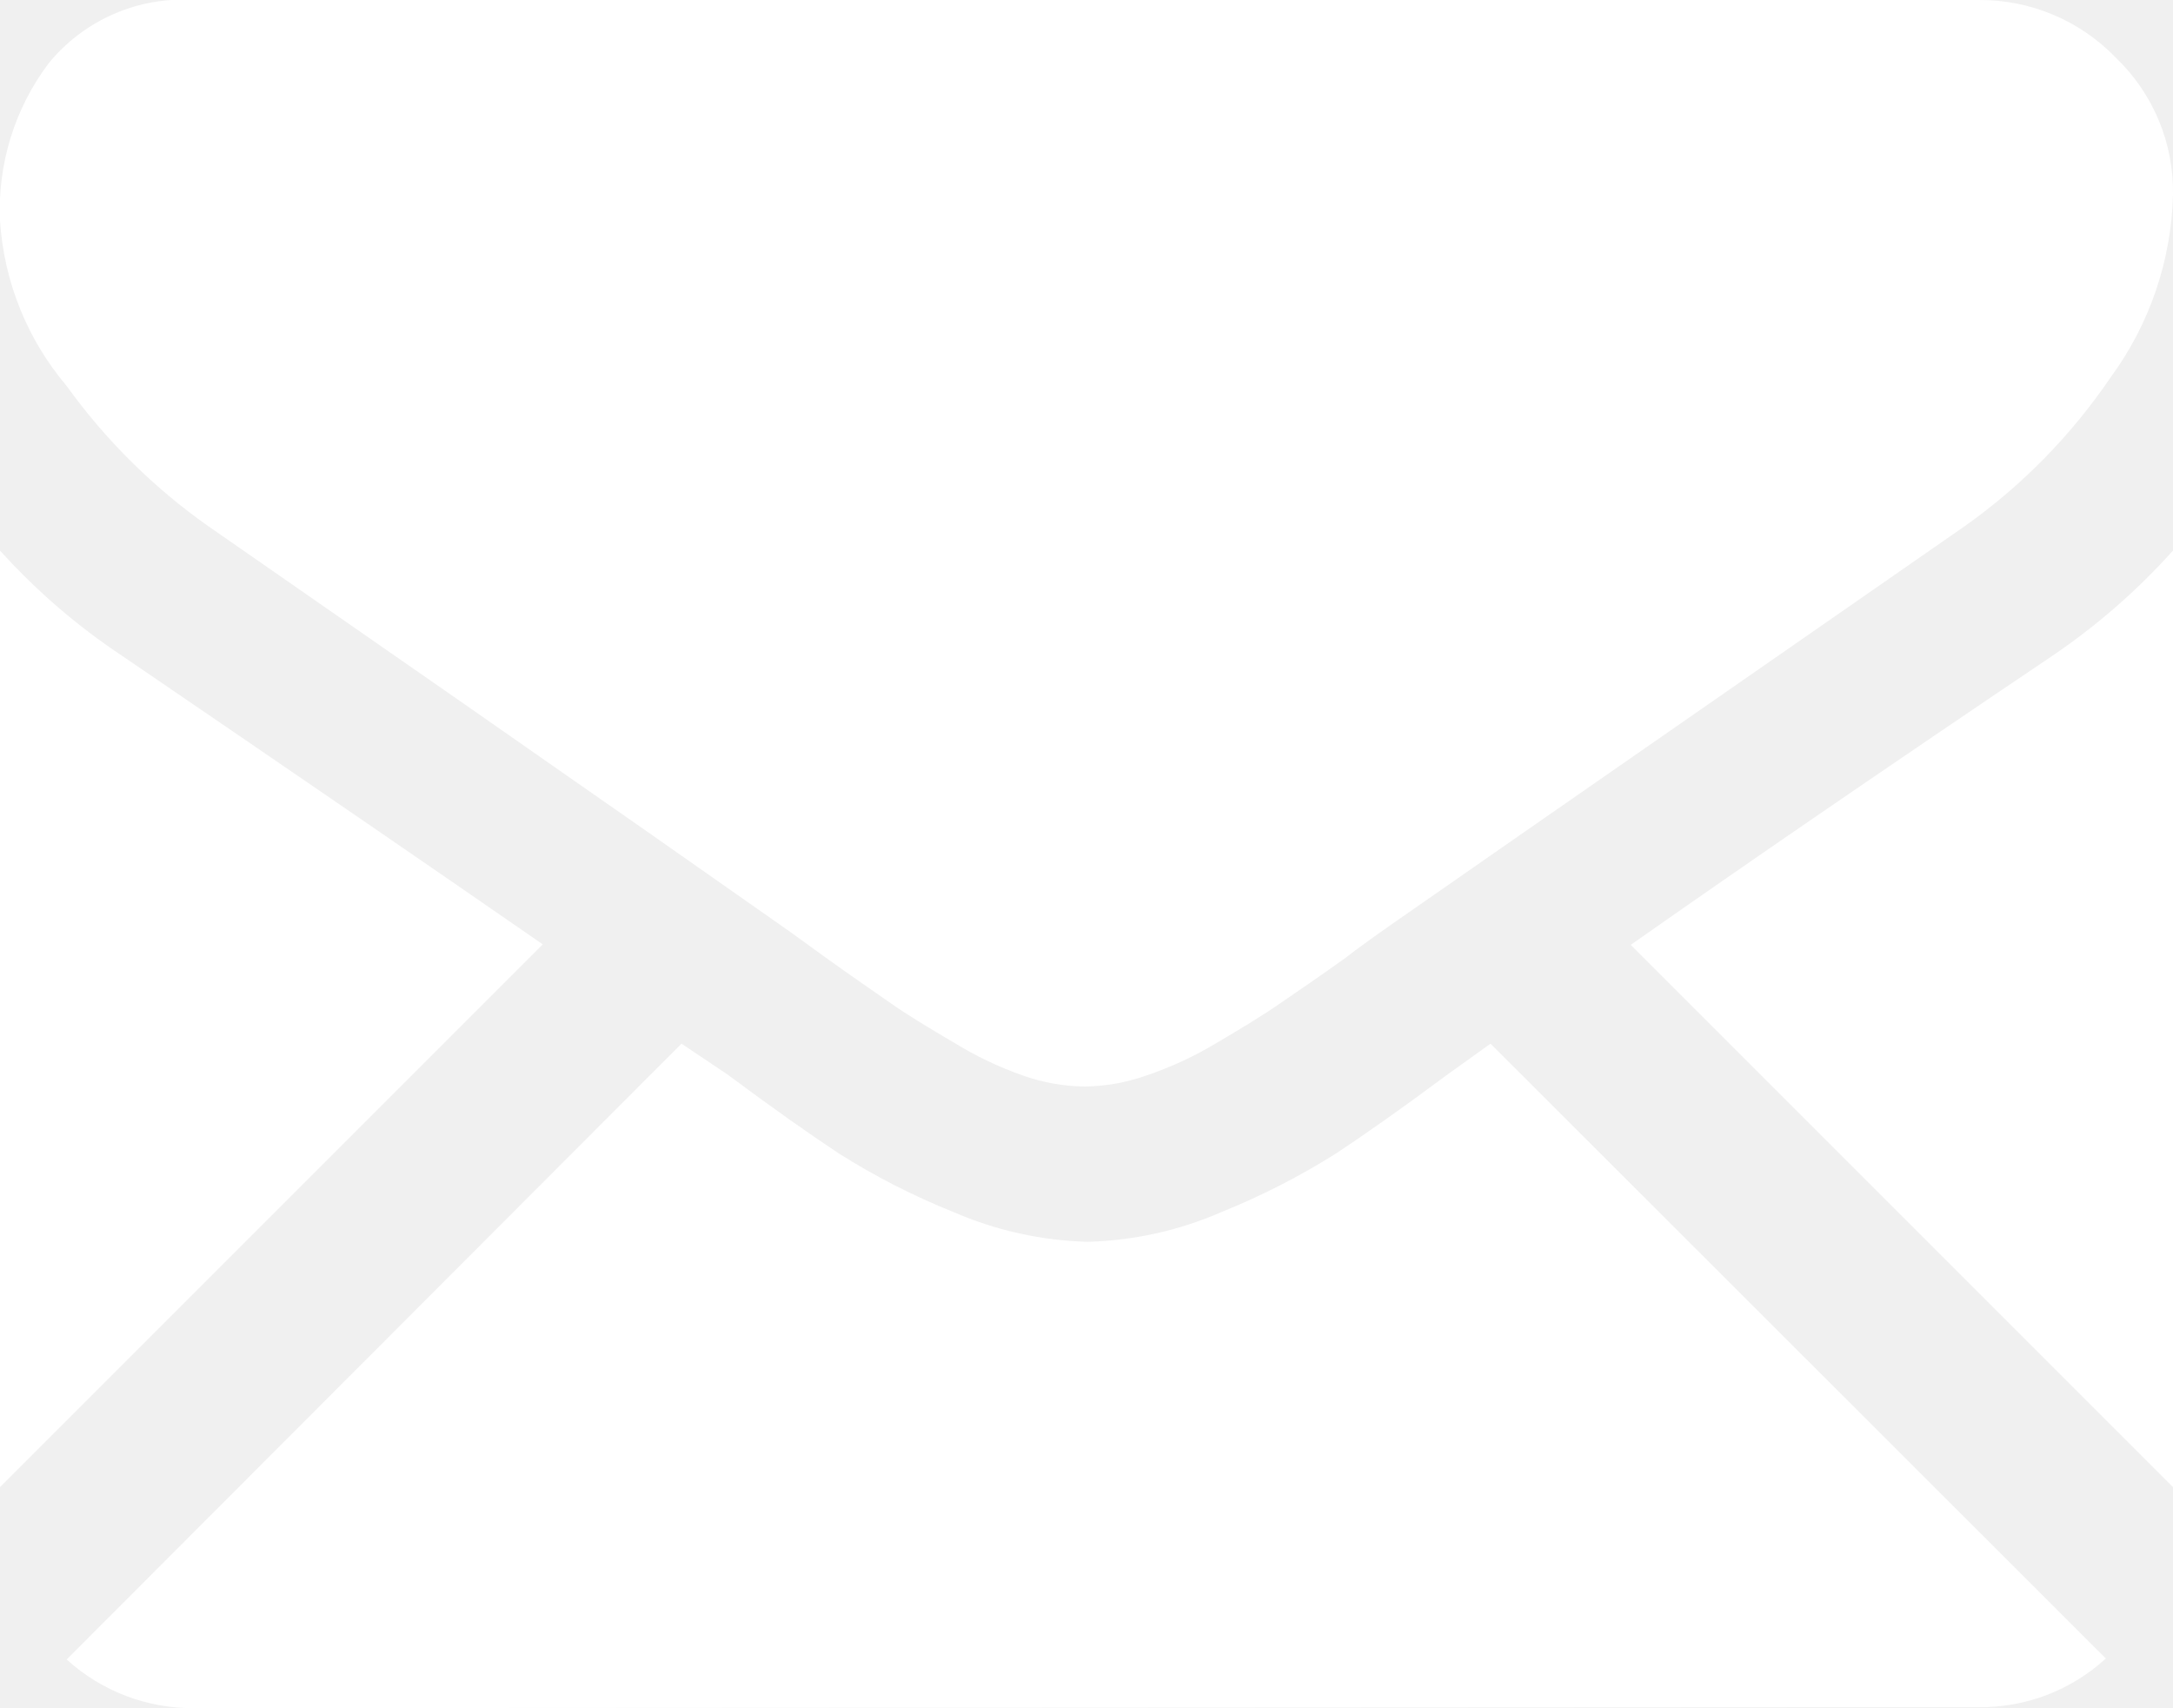
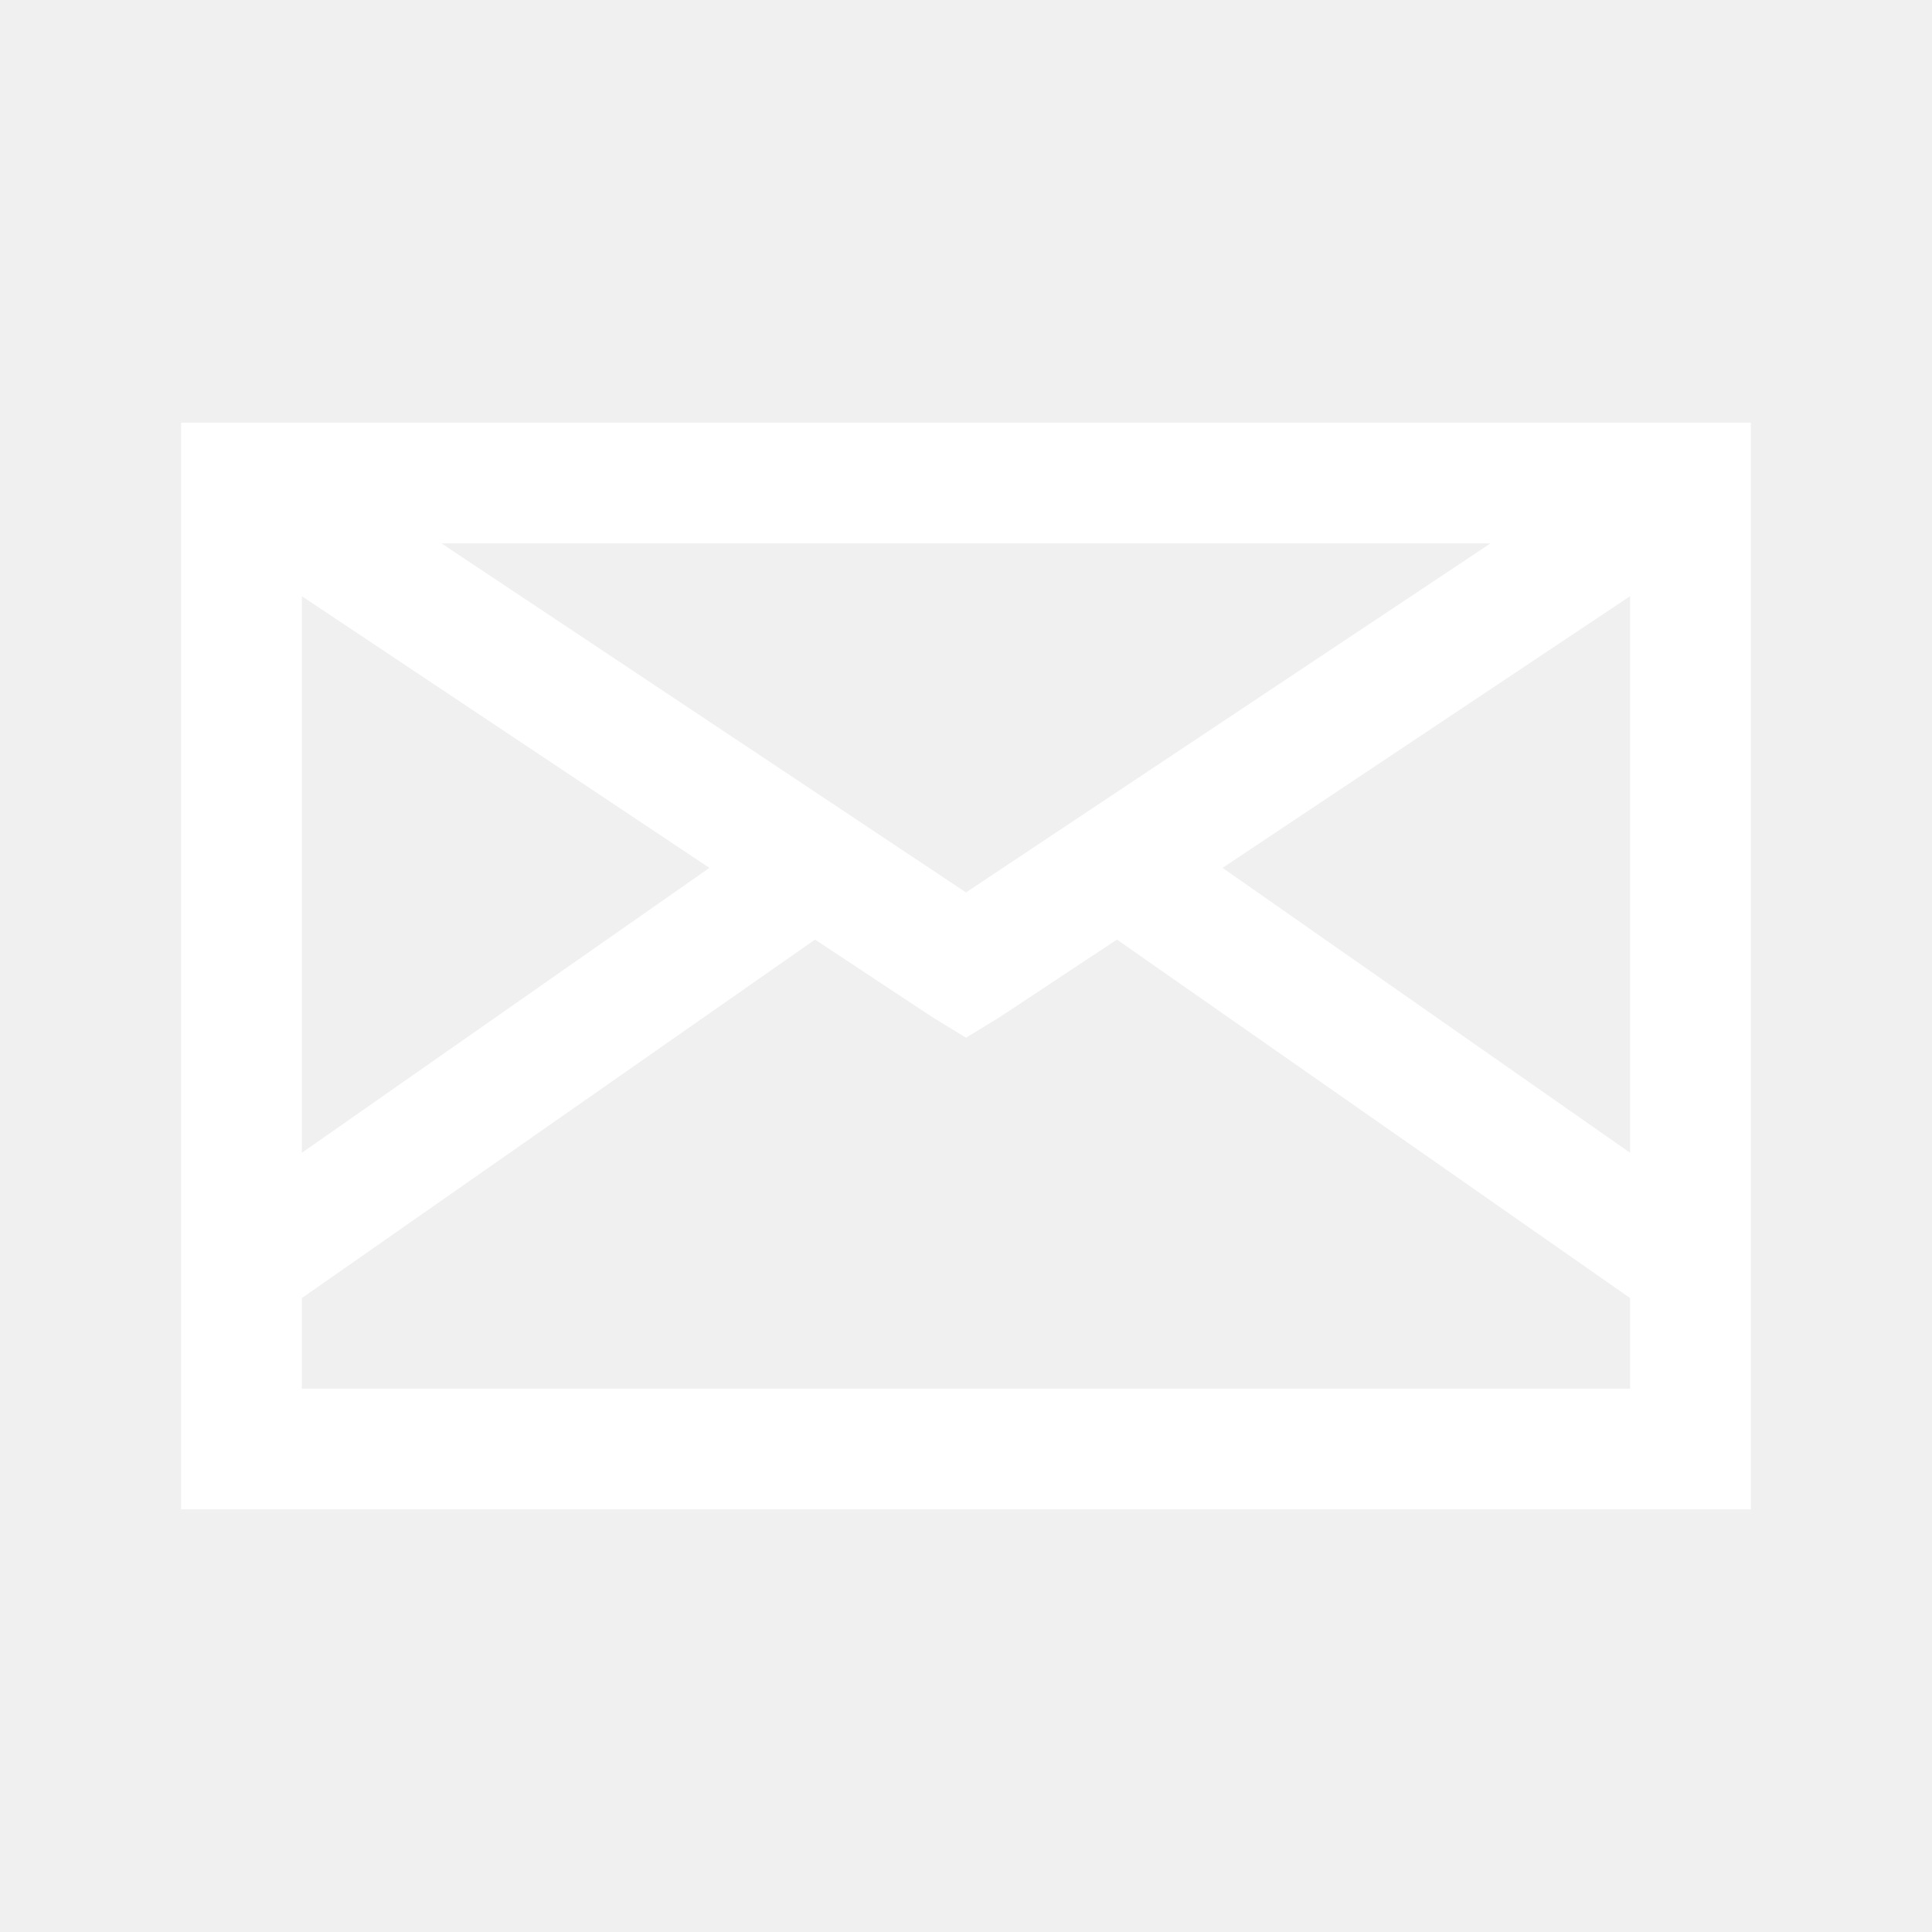
- <svg xmlns="http://www.w3.org/2000/svg" viewBox="0 0 44.64 35.07">
-   <defs>
-     <style>.cls-1{fill:#fff;}</style>
-   </defs>
-   <g id="Layer_2" data-name="Layer 2">
-     <g id="Layer_1-2" data-name="Layer 1">
-       <g id="_Group_" data-name="&lt;Group&gt;">
-         <path id="_Compound_Path_" data-name="&lt;Compound Path&gt;" class="cls-1" d="M40.65,35.07a3.8,3.8,0,0,0,2.61-1L30.62,21.44l-.88.63c-.94.7-1.71,1.24-2.3,1.63a14.86,14.86,0,0,1-2.35,1.2,7.34,7.34,0,0,1-2.75.61h0a7.39,7.39,0,0,1-2.75-.61,14.43,14.43,0,0,1-2.35-1.2c-.59-.39-1.36-.93-2.3-1.63L14,21.44,1.37,34.09a3.84,3.84,0,0,0,2.62,1Z" />
-         <path id="_Compound_Path_2" data-name="&lt;Compound Path&gt;" class="cls-1" d="M2.52,13.48A13.22,13.22,0,0,1,0,11.31V30.55L11.15,19.4q-3.35-2.32-8.63-5.92Z" />
-         <path id="_Compound_Path_3" data-name="&lt;Compound Path&gt;" class="cls-1" d="M42.15,13.48q-5.09,3.43-8.65,5.93L44.64,30.55V11.31a13.48,13.48,0,0,1-2.49,2.17Z" />
-         <path id="_Compound_Path_4" data-name="&lt;Compound Path&gt;" class="cls-1" d="M40.65,0H4A3.56,3.56,0,0,0,1,1.3,5,5,0,0,0,0,4.53a5.83,5.83,0,0,0,1.37,3.4,12.36,12.36,0,0,0,2.91,2.88l5.11,3.55,4,2.79,2.51,1.76.37.26.69.5c.54.39,1,.7,1.34.94s.79.51,1.3.81a7.33,7.33,0,0,0,1.43.68,3.93,3.93,0,0,0,1.25.22h0a3.93,3.93,0,0,0,1.25-.22A7.33,7.33,0,0,0,25,21.42c.51-.3.94-.56,1.3-.81s.81-.55,1.35-.94c.27-.21.5-.37.68-.5l.37-.26,2.53-1.76,9.13-6.34a12,12,0,0,0,3-3.06A6.62,6.62,0,0,0,44.64,4a3.81,3.81,0,0,0-1.18-2.82A3.87,3.87,0,0,0,40.65,0Z" />
+ <svg xmlns="http://www.w3.org/2000/svg" x="0px" y="0px" width="500" height="500" viewBox="0 0 192 192" style=" fill:#000000;">
+   <g fill="none" fill-rule="nonzero" stroke="none" stroke-width="1" stroke-linecap="butt" stroke-linejoin="miter" stroke-miterlimit="10" stroke-dasharray="" stroke-dashoffset="0" font-family="none" font-weight="none" font-size="none" text-anchor="none" style="mix-blend-mode: normal">
+     <path d="M0,192v-192h192v192z" fill="none" />
+     <g fill="#ffffff">
+       <g id="surface1">
+         <path d="M18,42v108h156v-108zM43.875,54h104.25l-52.125,34.688zM30,59.25l40.5,27l-40.5,28.312zM162,59.25v55.312l-40.5,-28.312zM81,93.375l11.625,7.688l3.375,2.062l3.375,-2.062l11.625,-7.688l51,35.625v9h-132v-9z" />
      </g>
    </g>
  </g>
</svg>
